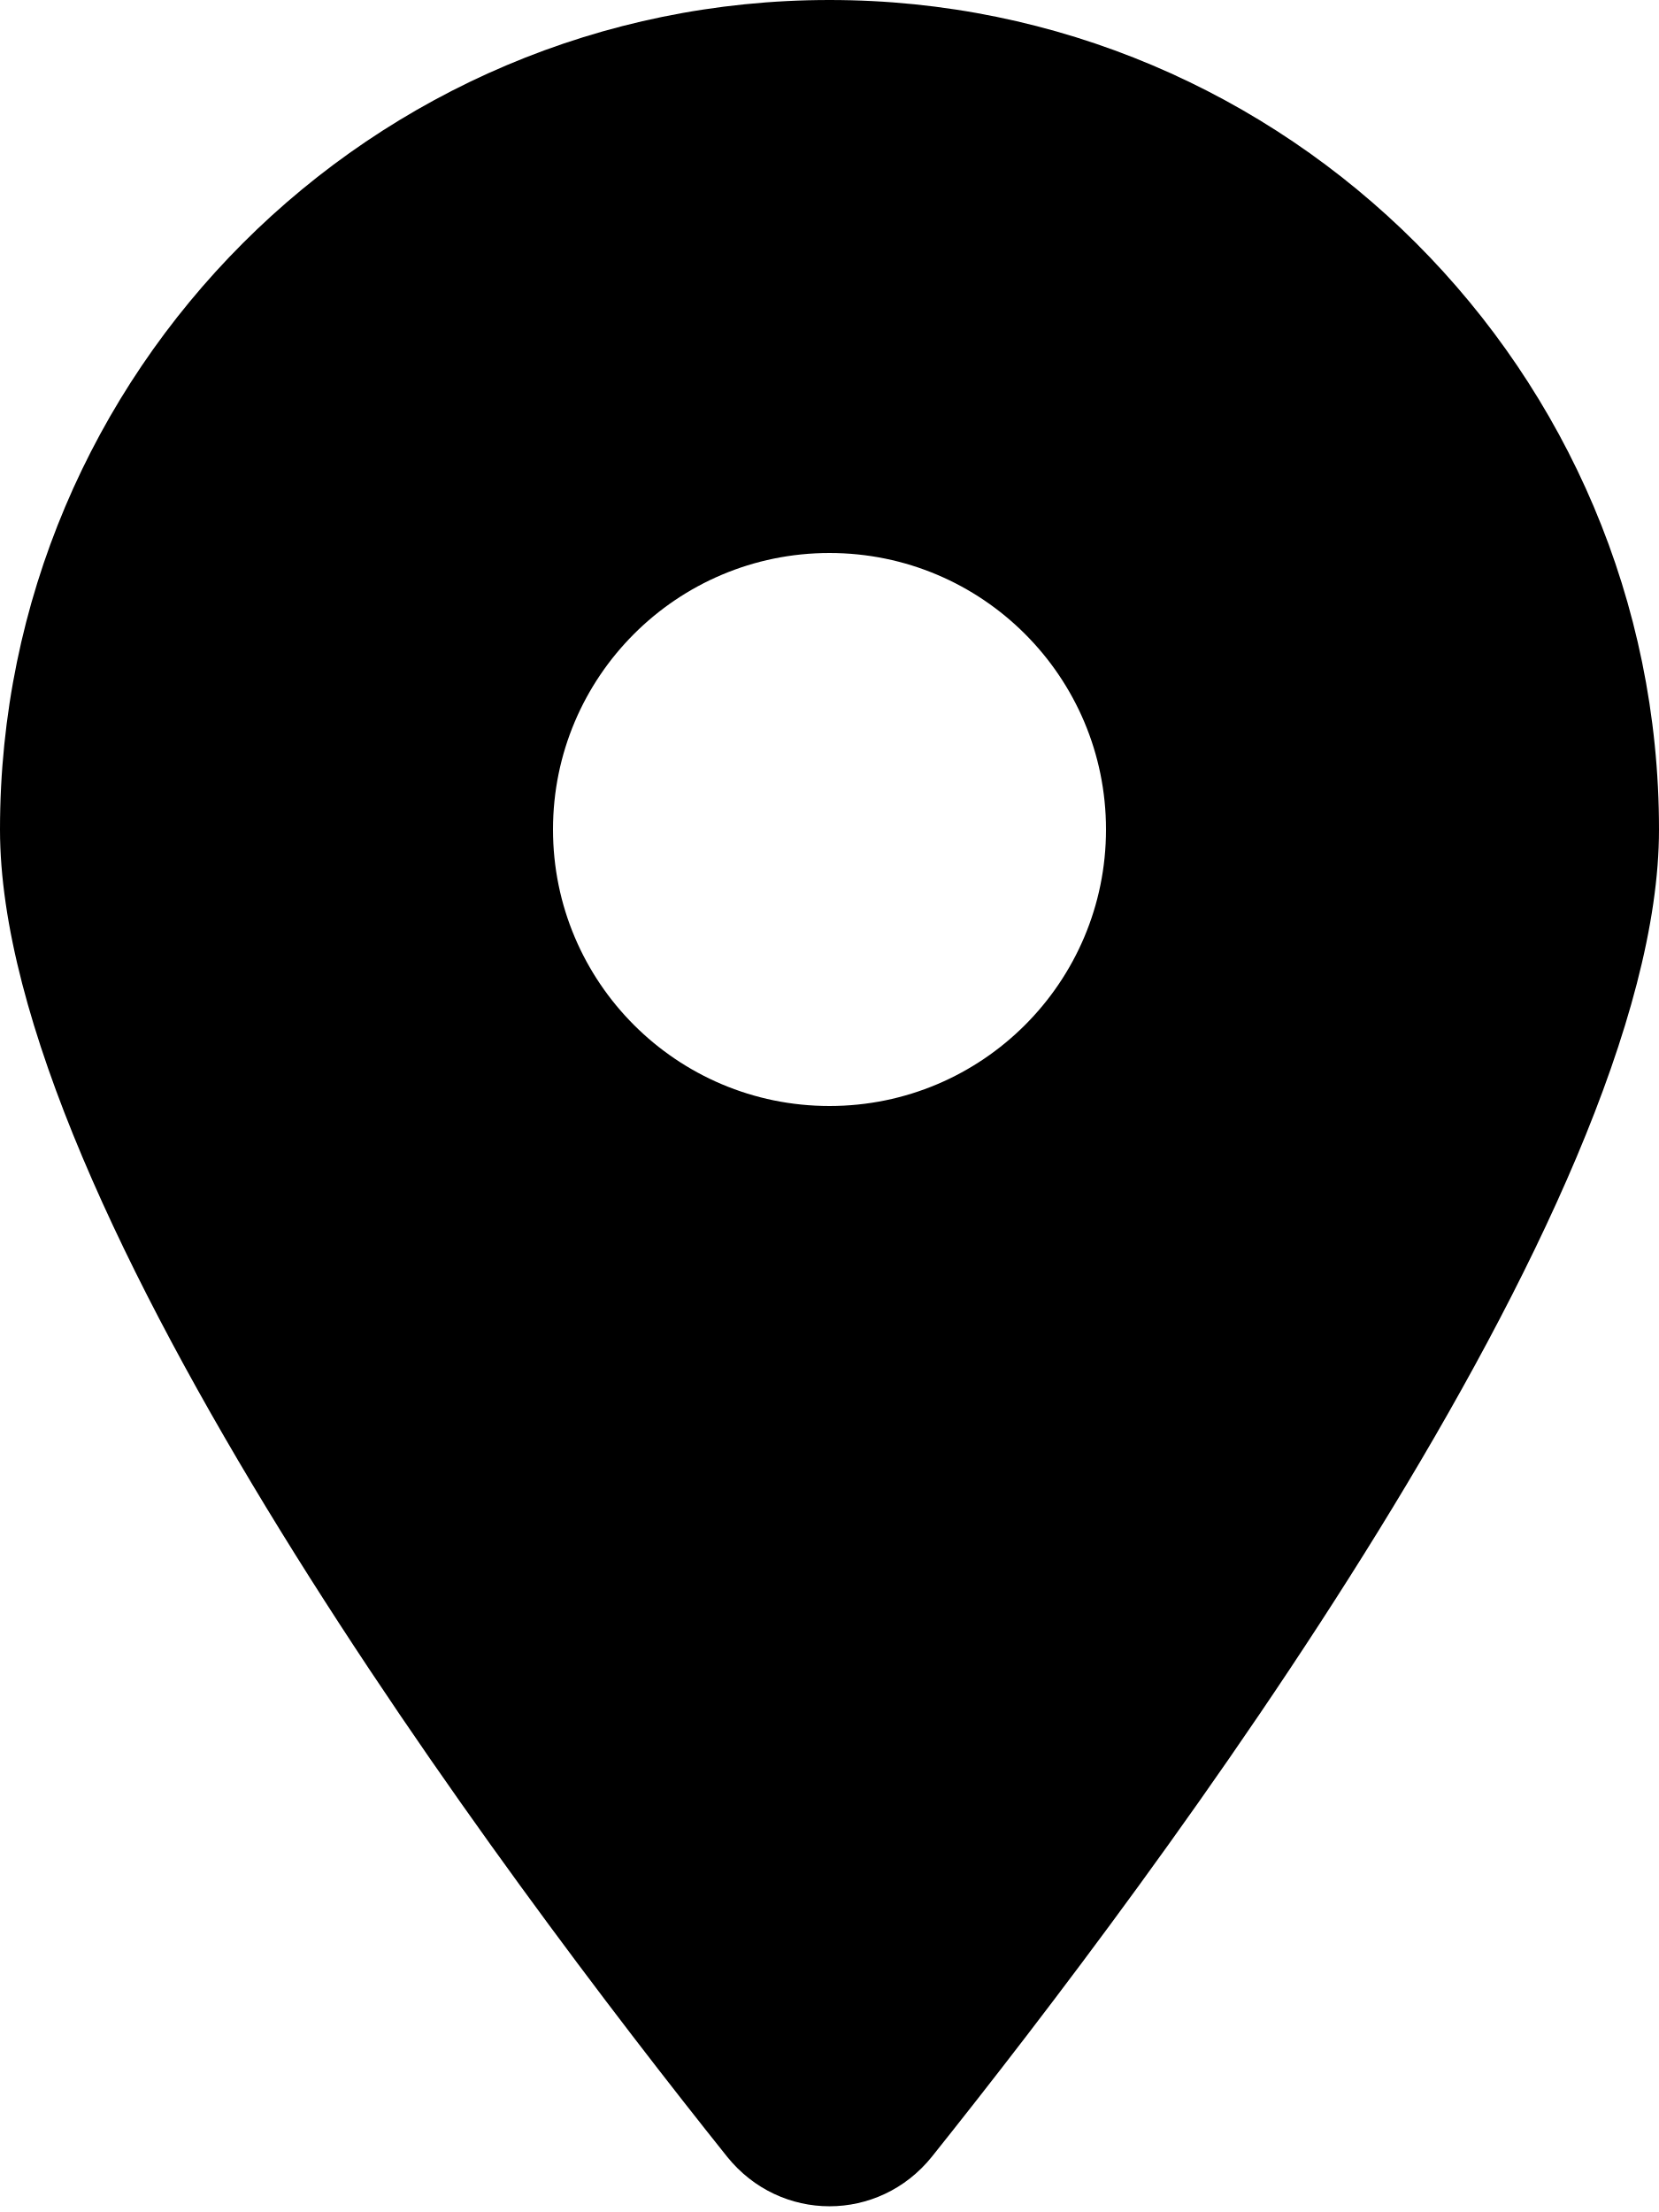
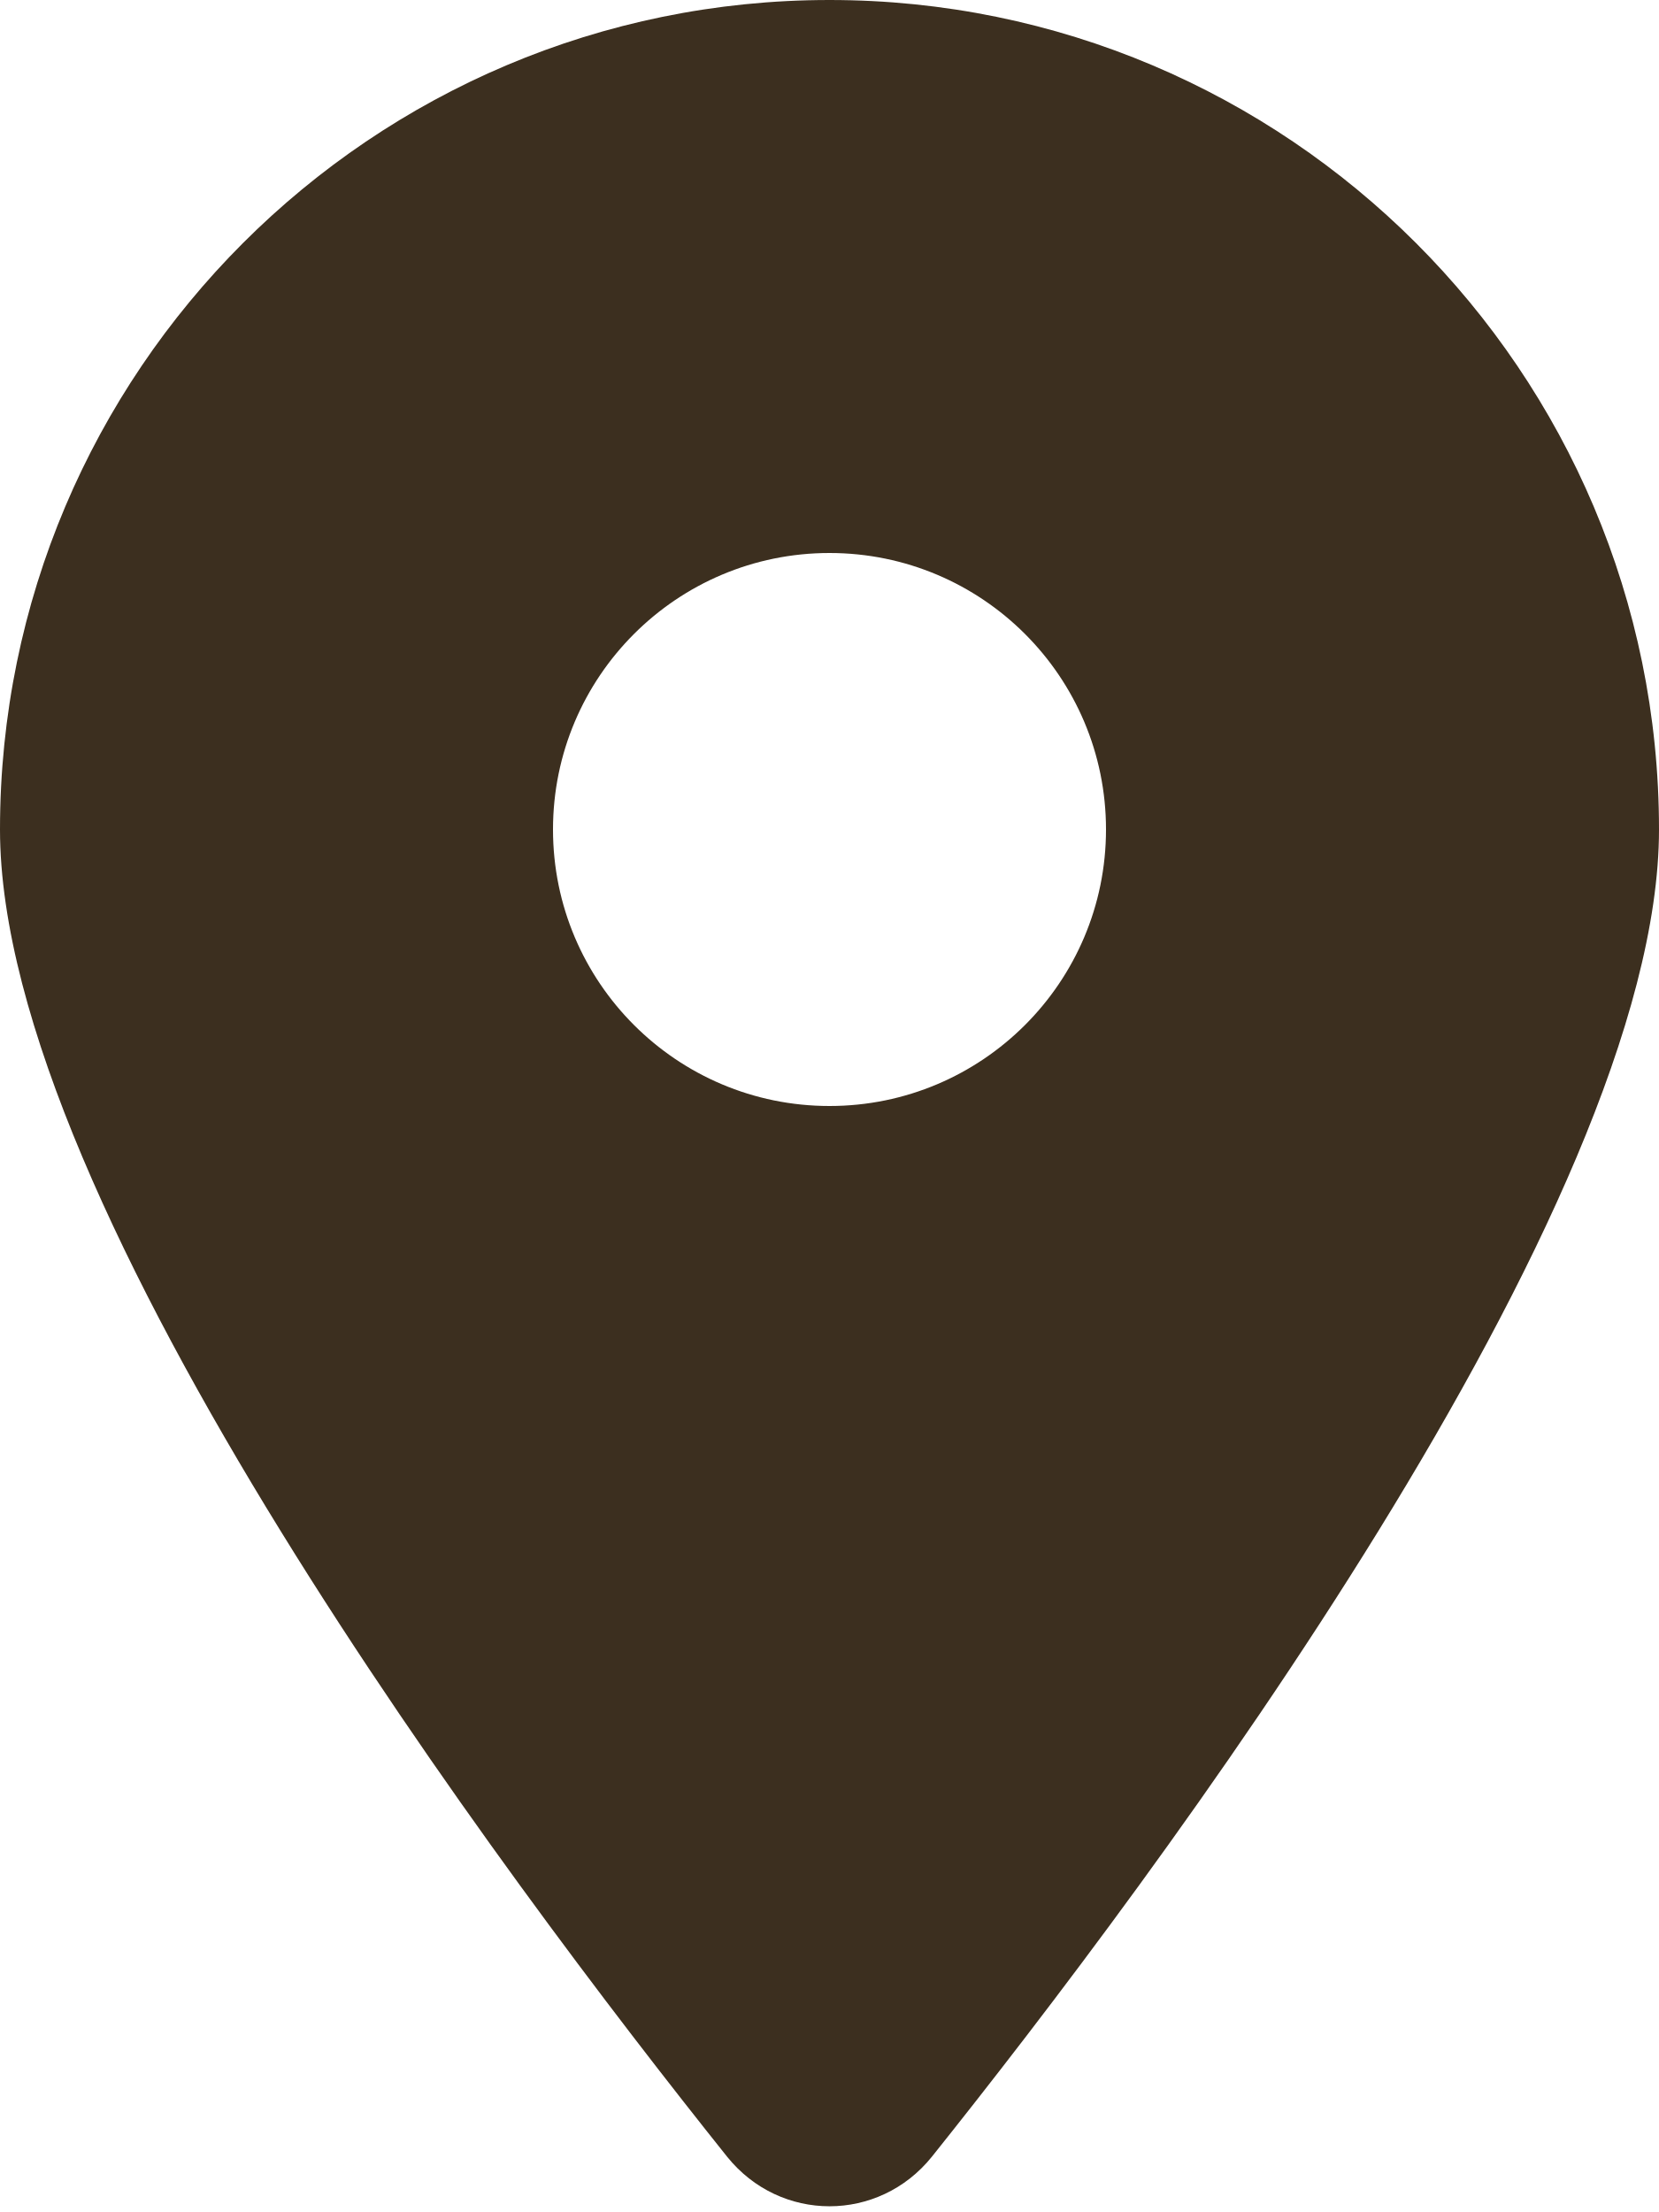
<svg xmlns="http://www.w3.org/2000/svg" viewBox="0 0 384 512">
-   <path d="M215.7 499.2C267 435 384 279.4 384 192C384 86 298 0 192 0S0 86 0 192c0 87.4 117 243 168.3 307.2c12.3 15.3 35.1 15.3 47.4 0zM192 128a64 64 0 1 1 0 128 64 64 0 1 1 0-128z" />
+   <path fill="#3C2F1F" d="M215.7 499.2C267 435 384 279.4 384 192C384 86 298 0 192 0S0 86 0 192c0 87.4 117 243 168.3 307.2c12.3 15.3 35.1 15.3 47.4 0zM192 128a64 64 0 1 1 0 128 64 64 0 1 1 0-128z" />
</svg>
